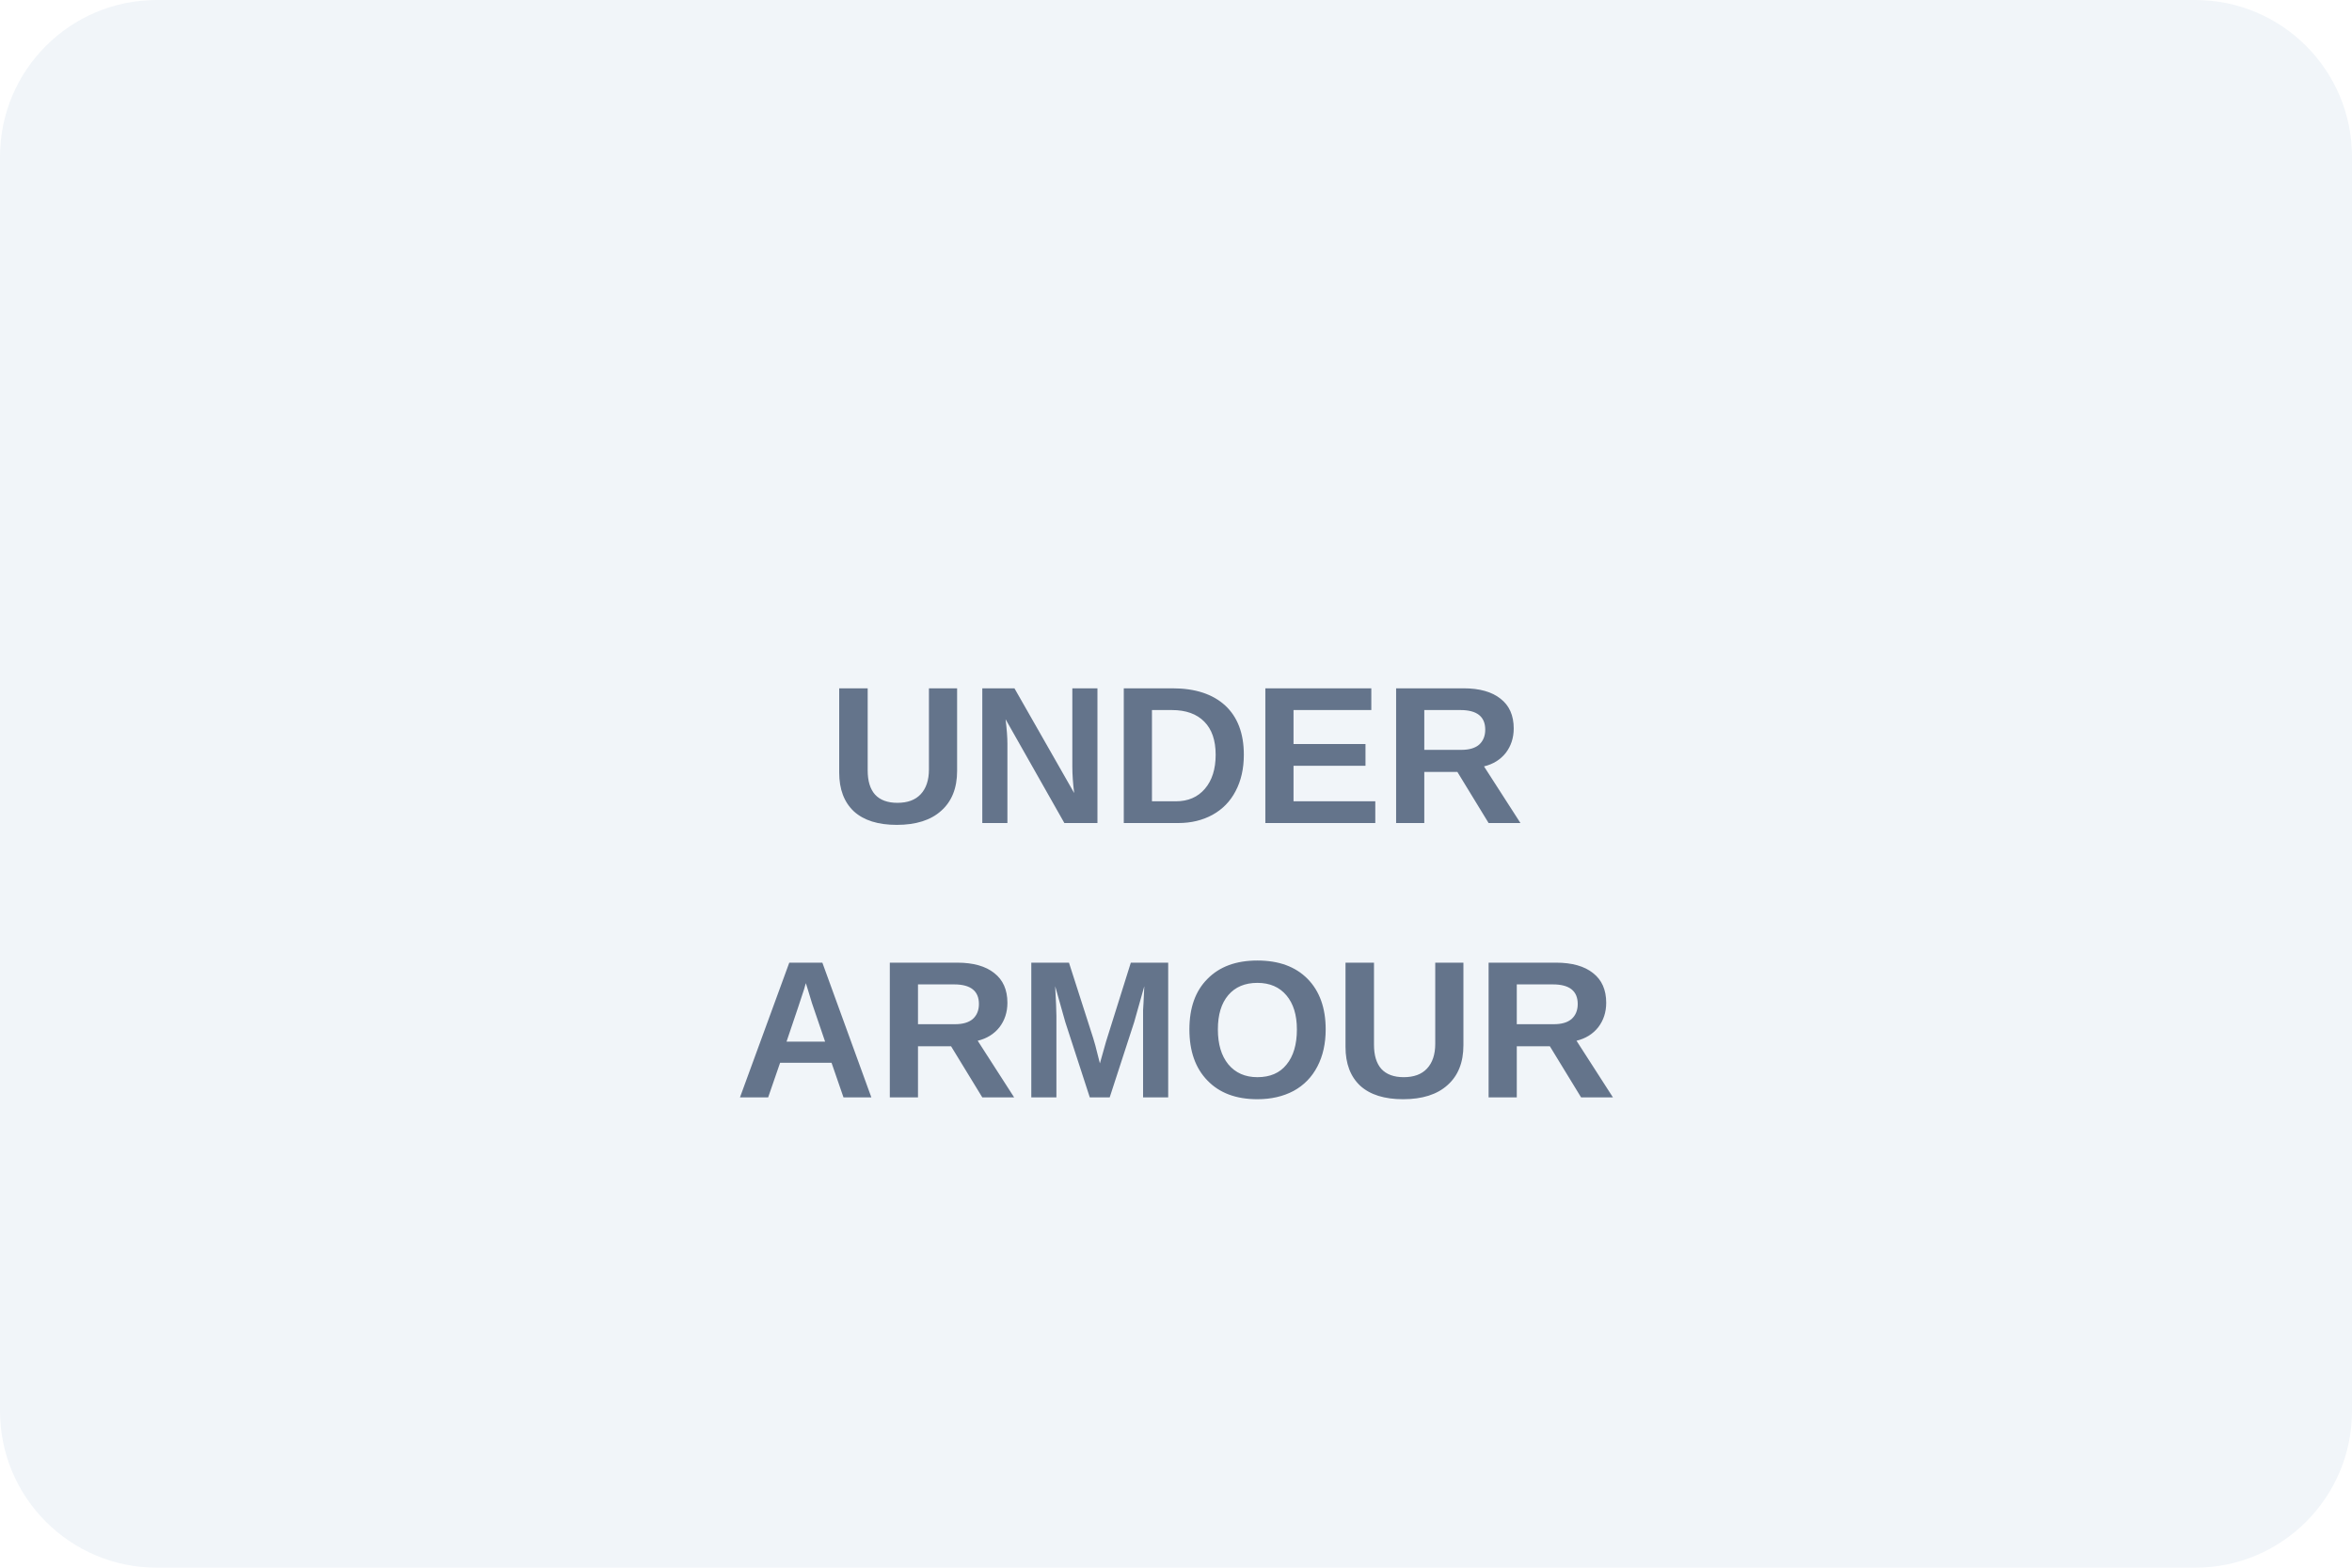
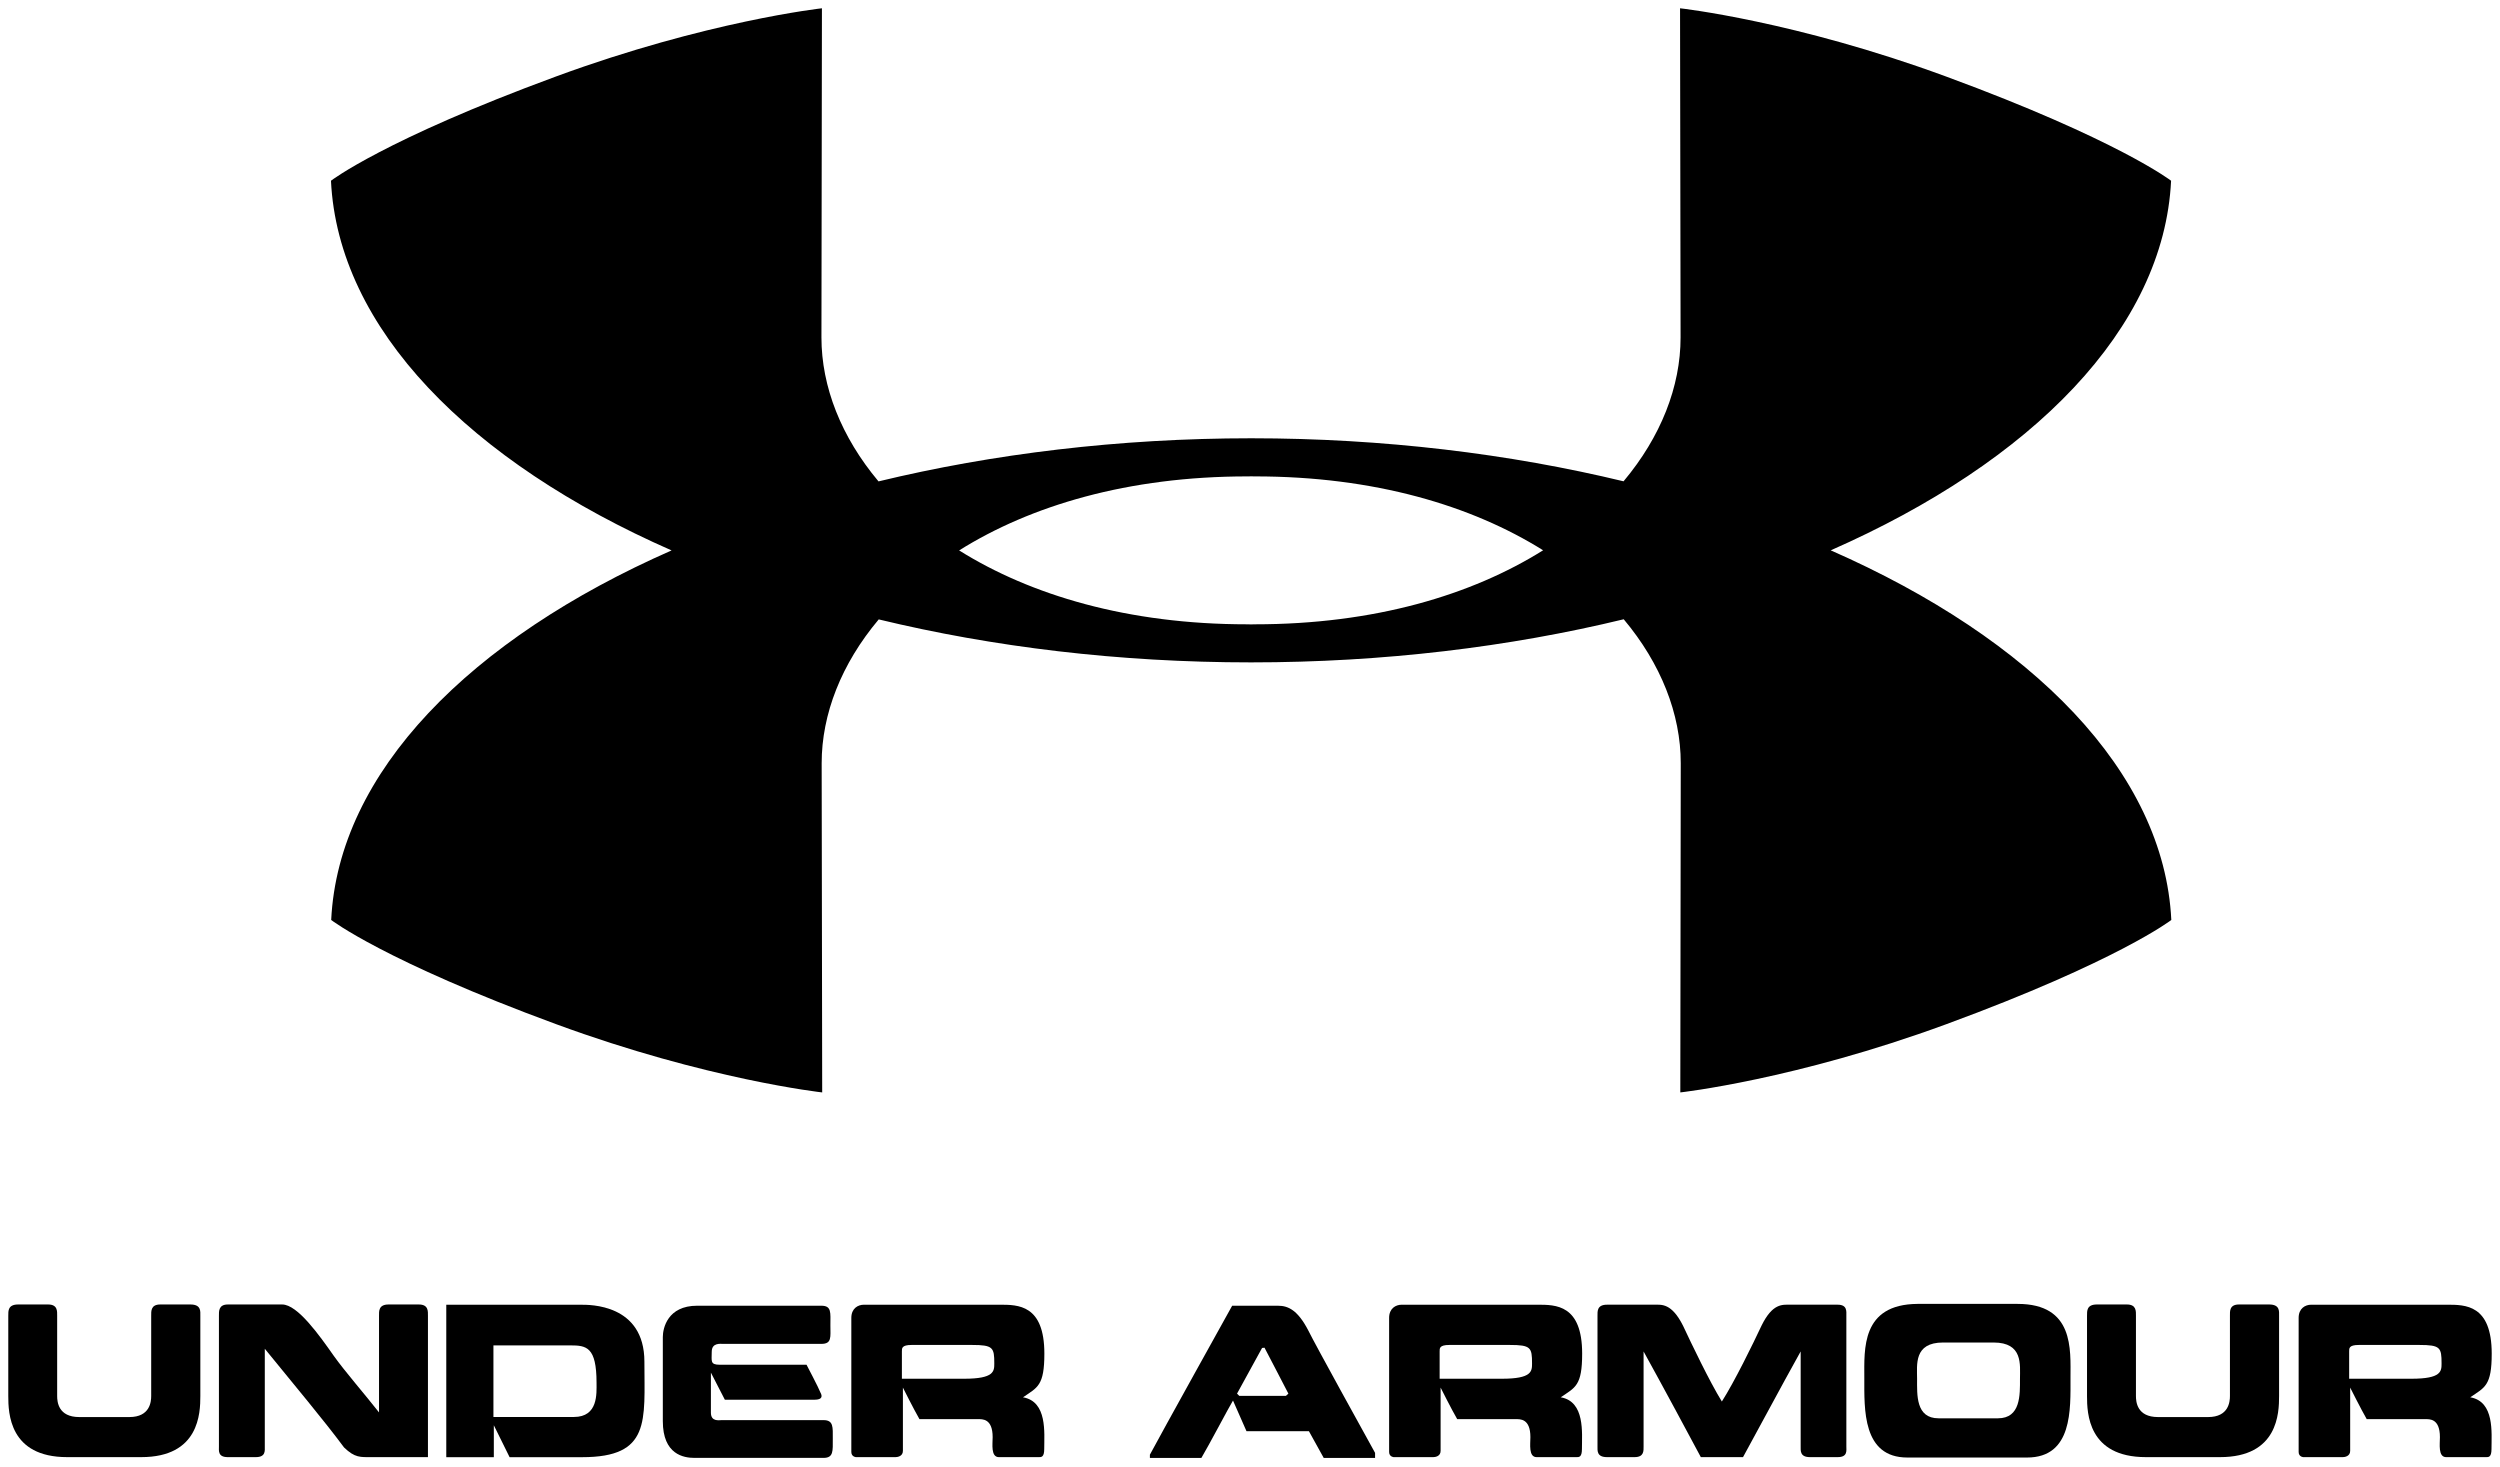
- <svg xmlns="http://www.w3.org/2000/svg" viewBox="0 0 120 80" fill="none">
-   <rect width="120" height="80" rx="8" fill="#f1f5f9" />
-   <text x="60" y="42" font-family="Arial, sans-serif" font-size="10" font-weight="bold" fill="#64748b" text-anchor="middle">UNDER</text>
-   <text x="60" y="56" font-family="Arial, sans-serif" font-size="10" font-weight="bold" fill="#64748b" text-anchor="middle">ARMOUR</text>
+ <svg xmlns="http://www.w3.org/2000/svg" width="302" height="177.12" viewBox="0 0 302 177.118">
+   <path d="m0 0c4.553 2.003 7.526 5.011 7.688 8.348 0 0-1.202 0.926-5.083 2.354-3.408 1.254-6.008 1.541-6.008 1.541l0.012-7.435c0-1.111-0.446-2.245-1.288-3.249-2.576 0.622-5.423 0.971-8.409 0.972h-0.002c-2.988-0.001-5.838-0.351-8.417-0.974-0.842 1.004-1.289 2.139-1.289 3.251l0.011 7.435s-2.598-0.287-6.008-1.541c-3.881-1.428-5.081-2.354-5.081-2.354 0.161-3.338 3.135-6.347 7.693-8.35-4.554-2.003-7.527-5.011-7.688-8.347 0 0 1.201-0.927 5.082-2.354 3.409-1.254 6.008-1.541 6.008-1.541l-0.012 7.435c0 1.111 0.446 2.246 1.289 3.249 2.576-0.623 5.422-0.971 8.408-0.971h0.001c2.989 0 5.84 0.349 8.418 0.974 0.842-1.004 1.288-2.141 1.288-3.252l-0.01-7.435s2.599 0.287 6.008 1.541c3.881 1.427 5.082 2.354 5.082 2.354-0.162 3.338-3.136 6.347-7.693 8.349m-13.092-1.673h-0.003l-0.085 0.002c-2.696 0-4.894 0.66-6.506 1.669 1.612 1.011 3.811 1.672 6.512 1.672l0.083 0.001h0.004l0.085-0.001c2.697 0 4.894-0.66 6.506-1.669-1.612-1.01-3.811-1.672-6.511-1.672" transform="matrix(5.3483 0 0 -5.3483 221.15 66.479)" />
+   <path d="m0 0c-1.306 0-1.329 0.996-1.329 1.38v1.812c0 0.11-0.009 0.256 0.224 0.256h0.675c0.219 0 0.205-0.156 0.205-0.256v-1.812c0-0.129 0.024-0.475 0.499-0.475h1.132c0.466 0 0.493 0.346 0.493 0.475v1.812c0 0.1-0.013 0.256 0.205 0.256h0.68c0.247 0 0.225-0.156 0.225-0.256v-1.812c0-0.384-0.023-1.38-1.334-1.38" transform="matrix(5.3483 0 0 -5.3483 8.1081 176.02)" />
+   <path d="m0 0c-0.461 0.621-1.119 1.403-1.79 2.229v-2.206c0-0.096 0.024-0.242-0.205-0.242h-0.63c-0.228 0-0.201 0.146-0.201 0.242v2.95c0 0.1-0.01 0.256 0.201 0.256h1.228c0.347 0 0.841-0.699 1.165-1.16 0.25-0.352 0.712-0.881 1.022-1.278v2.182c0 0.1-0.014 0.256 0.215 0.256h0.684c0.22 0 0.206-0.156 0.206-0.256v-3.192h-1.26c-0.27 0-0.389-0.018-0.635 0.219" transform="matrix(5.3483 0 0 -5.3483 41.561 174.85)" />
+   <path d="m0 0c0.552 0 0.512 0.53 0.512 0.772 0 0.813-0.229 0.845-0.594 0.845h-1.735v-1.617h1.817zm-2.882-0.908v3.443h3.043c0.186 0 1.432 0.022 1.432-1.287 0-1.339 0.146-2.156-1.405-2.156h-1.64l-0.356 0.721v-0.721" transform="matrix(5.3483 0 0 -5.3483 69.324 171.17)" />
+   <path d="m0 0h2.803c0.238 0 0.206-0.155 0.206-0.443 0-0.268 0.036-0.419-0.206-0.419h-2.215c-0.059 0-0.259 0.032-0.259-0.178s-0.041-0.293 0.182-0.293h1.959s0.283-0.539 0.315-0.63c0.046-0.082 0.041-0.16-0.132-0.16h-2.028l-0.315 0.612v-0.904c0-0.21 0.188-0.169 0.242-0.169h2.301c0.229 0 0.21-0.159 0.21-0.419 0-0.28 0.019-0.434-0.21-0.434h-2.913c-0.242 0-0.716 0.073-0.716 0.83v1.9c0 0.196 0.105 0.707 0.776 0.707" transform="matrix(5.3483 0 0 -5.3483 84.219 157.73)" />
+   <path d="m0 0h-1.365c-0.227 0-0.219-0.078-0.219-0.147v-0.616h1.406c0.681 0 0.681 0.17 0.681 0.348 0 0.356-0.027 0.415-0.503 0.415m-2.442 0.909h3.068c0.411 0 1.008 0.004 1.008-1.105 0-0.726-0.154-0.762-0.483-0.986 0.553-0.096 0.48-0.803 0.48-1.169 0-0.187-0.068-0.183-0.124-0.183h-0.899c-0.188 0-0.142 0.297-0.142 0.452 0 0.425-0.237 0.406-0.329 0.406h-1.324c-0.127 0.22-0.374 0.713-0.374 0.713v-1.429c0-0.124-0.124-0.142-0.169-0.142h-0.903c0.049 0-0.093-0.009-0.093 0.115v3.031c0 0.215 0.151 0.297 0.284 0.297" transform="matrix(5.3483 0 0 -5.3483 117.42 162.47)" />
+   <path d="m0 0-0.566-1.032 0.05-0.05h1.055l0.055 0.05c-0.037 0.078-0.493 0.945-0.539 1.037l-0.055-0.005m0.365 0.953c0.224 0 0.442-0.1 0.68-0.561 0.161-0.328 1.275-2.341 1.507-2.762v-0.114h-1.16l-0.334 0.603h-1.41s-0.237 0.543-0.305 0.693c-0.087-0.141-0.553-1.027-0.714-1.296h-1.163v0.073c0.237 0.447 1.858 3.364 1.858 3.364" transform="matrix(5.3483 0 0 -5.3483 152.46 162.83)" />
+   <path d="m0 0h-1.365c-0.228 0-0.219-0.078-0.219-0.147v-0.616h1.406c0.681 0 0.681 0.17 0.681 0.348 0 0.356-0.027 0.415-0.503 0.415m-2.442 0.909h3.068c0.411 0 1.009 0.004 1.009-1.105 0-0.726-0.154-0.762-0.484-0.986 0.552-0.096 0.479-0.803 0.479-1.169 0-0.187-0.068-0.183-0.123-0.183h-0.899c-0.188 0-0.142 0.297-0.142 0.452 0 0.425-0.237 0.406-0.329 0.406h-1.324c-0.128 0.22-0.375 0.713-0.375 0.713v-1.429c0-0.124-0.122-0.142-0.168-0.142h-0.904c0.05 0-0.091-0.009-0.091 0.115v3.031c0 0.215 0.151 0.297 0.283 0.297" transform="matrix(5.3483 0 0 -5.3483 182.38 162.47)" />
+   <path d="m0 0c-0.229 0.429-0.864 1.612-1.293 2.387v-2.145c0-0.096 0.013-0.242-0.204-0.242h-0.622c-0.233 0-0.215 0.146-0.215 0.242v2.95c0 0.1-0.013 0.251 0.215 0.251h1.073c0.16 0 0.387 0.037 0.644-0.475 0.192-0.41 0.599-1.261 0.877-1.712 0.287 0.451 0.703 1.302 0.895 1.712 0.251 0.512 0.474 0.475 0.652 0.475h1.068c0.22 0 0.197-0.151 0.197-0.251v-2.95c0-0.096 0.031-0.242-0.197-0.242h-0.625c-0.228 0-0.21 0.146-0.21 0.242v2.145c-0.433-0.775-1.064-1.958-1.302-2.387" transform="matrix(5.3483 0 0 -5.3483 205.46 176.02)" />
+   <path d="m0 0c0.517 0 0.498 0.533 0.498 0.89 0 0.32 0.073 0.822-0.598 0.822h-1.138c-0.666 0-0.588-0.502-0.588-0.822 0-0.357-0.032-0.89 0.484-0.89h1.342zm-2.045-0.886c-1.018 0-0.973 1.092-0.973 1.798 0 0.649-0.073 1.662 1.201 1.672h2.261c1.278 0 1.195-1.027 1.195-1.672 0-0.706 0.051-1.798-0.982-1.798" transform="matrix(5.3483 0 0 -5.3483 241.35 171.33)" />
+   <path d="m0 0c-1.307 0-1.329 0.996-1.329 1.38v1.812c0 0.11-0.009 0.256 0.224 0.256h0.676c0.218 0 0.205-0.156 0.205-0.256v-1.812c0-0.129 0.023-0.475 0.498-0.475h1.132c0.466 0 0.493 0.346 0.493 0.475v1.812c0 0.1-0.014 0.256 0.205 0.256h0.68c0.247 0 0.225-0.156 0.225-0.256v-1.812c0-0.384-0.023-1.38-1.334-1.38" transform="matrix(5.3483 0 0 -5.3483 259.22 176.02)" />
+   <path d="m0 0h-1.365c-0.228 0-0.219-0.078-0.219-0.147v-0.616h1.406c0.681 0 0.681 0.17 0.681 0.348 0 0.356-0.027 0.415-0.503 0.415m-2.443 0.909h3.069c0.411 0 1.01 0.004 1.01-1.105 0-0.726-0.156-0.762-0.485-0.986 0.553-0.096 0.48-0.803 0.48-1.169 0-0.187-0.068-0.183-0.124-0.183h-0.899c-0.187 0-0.142 0.297-0.142 0.452 0 0.425-0.237 0.406-0.328 0.406h-1.325c-0.127 0.22-0.374 0.713-0.374 0.713v-1.429c0-0.124-0.124-0.142-0.169-0.142h-0.903c0.049 0-0.092-0.009-0.092 0.115v3.031c0 0.215 0.151 0.297 0.282 0.297" transform="matrix(5.3483 0 0 -5.3483 292.25 162.47)" />
</svg>
